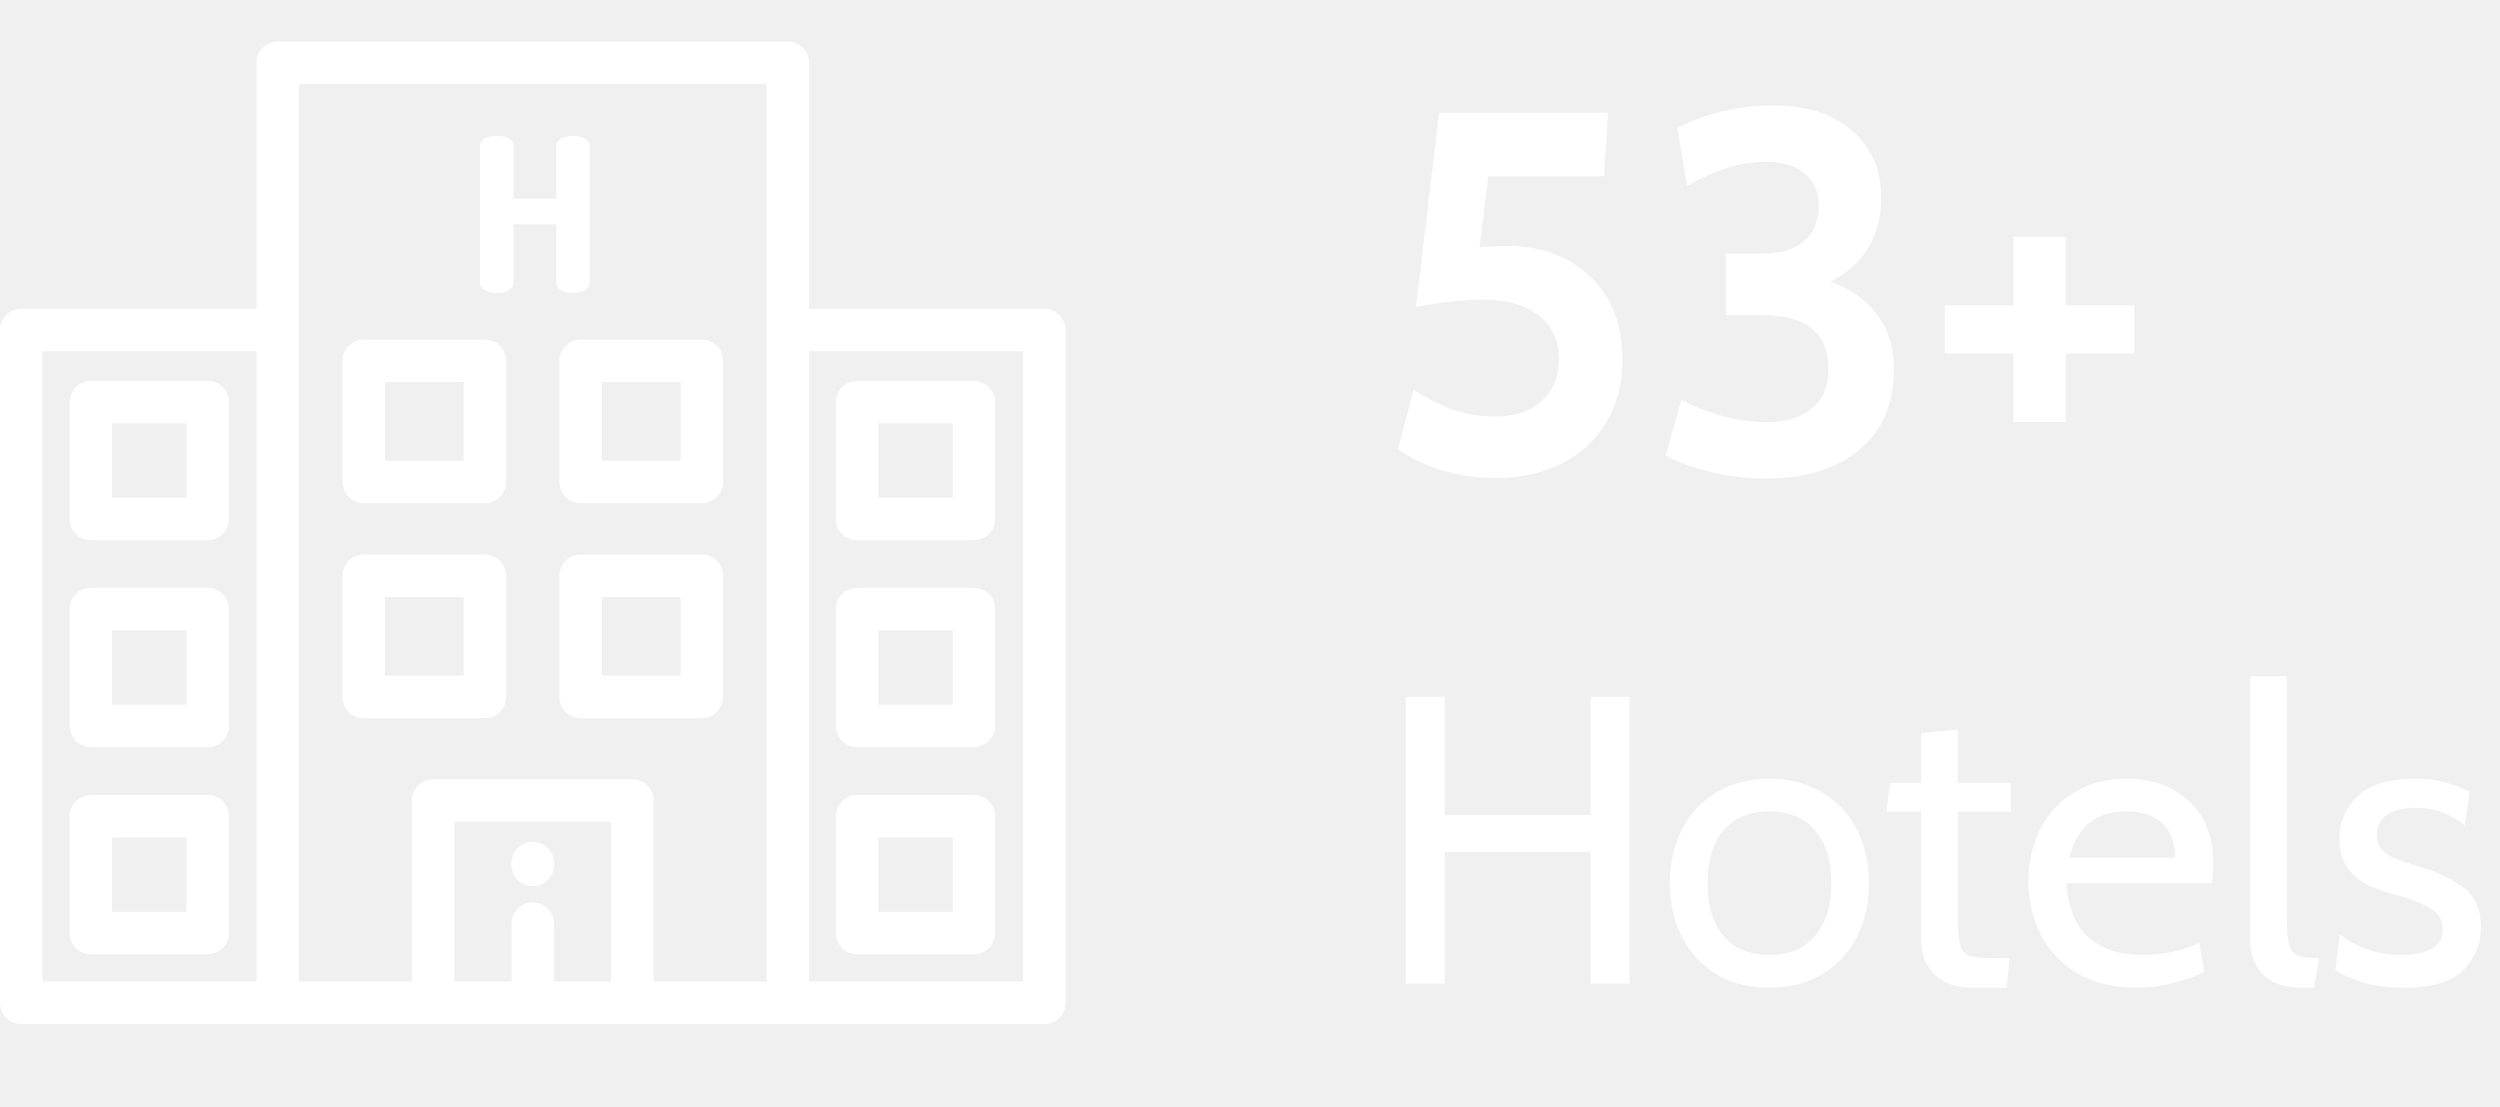
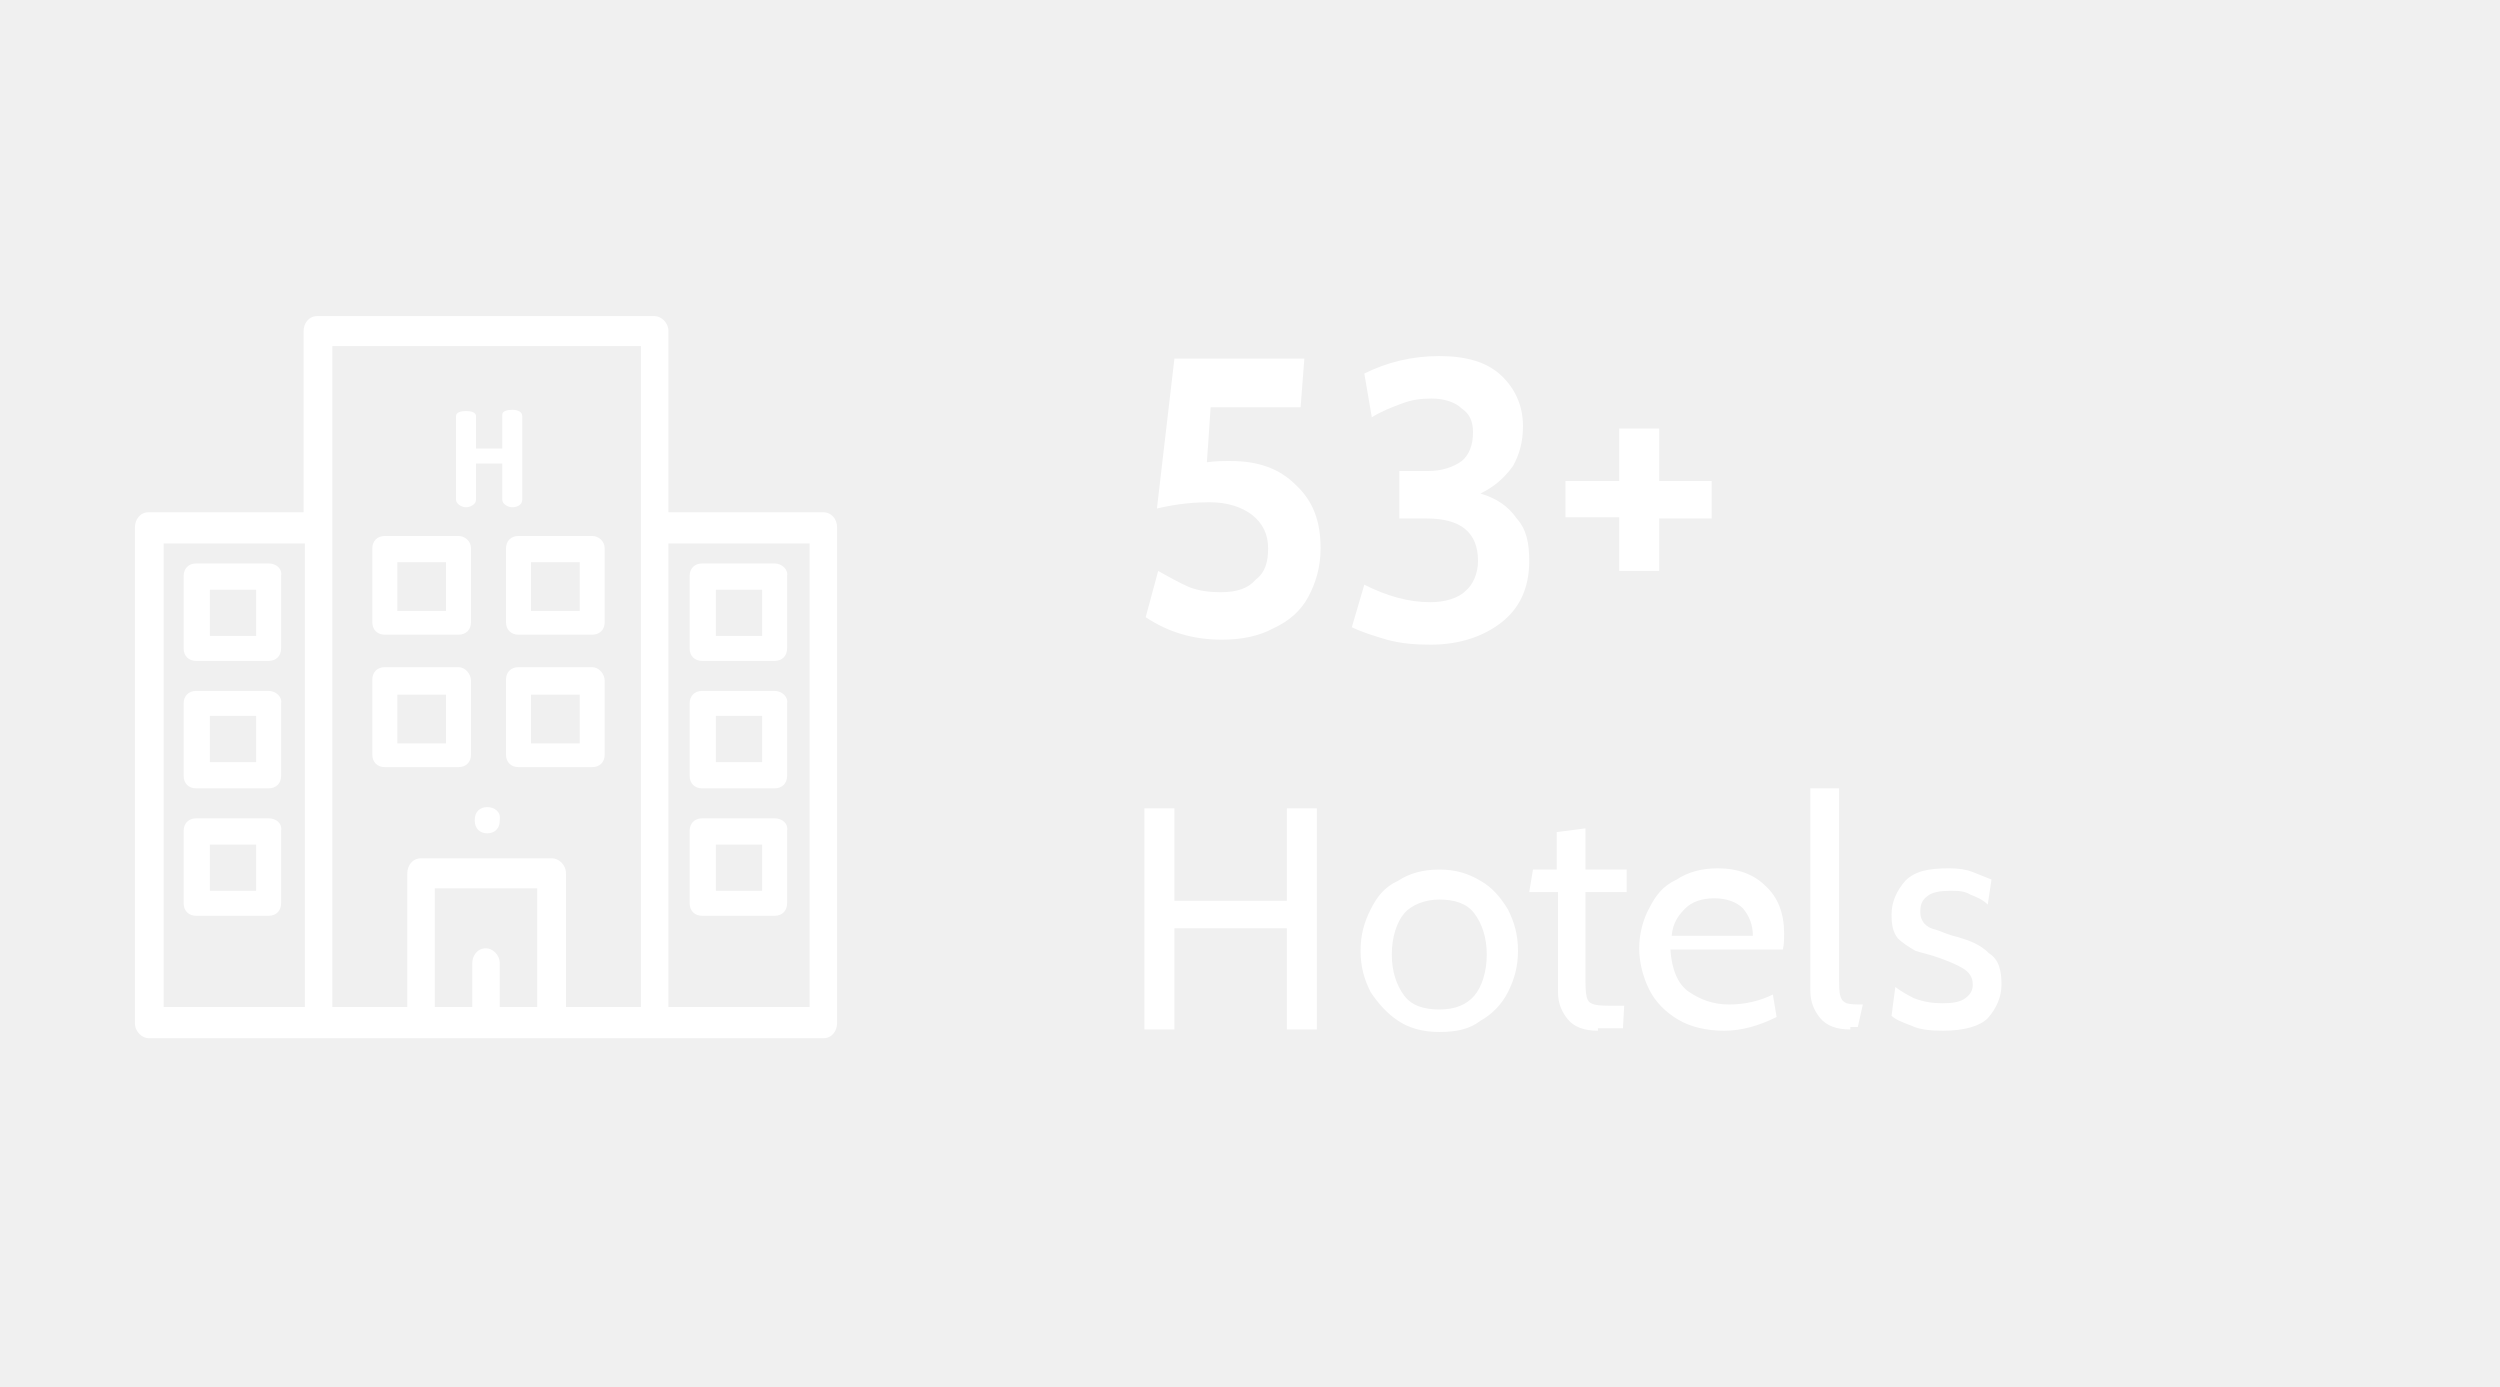
- <svg xmlns="http://www.w3.org/2000/svg" width="122" height="54" viewBox="0 0 122 54" fill="none">
-   <path d="M50.964 15.067H39.481V3.064C39.481 2.492 39.017 2.029 38.446 2.029H13.555C12.983 2.029 12.519 2.492 12.519 3.064V15.067H1.036C0.464 15.067 0 15.53 0 16.102V48.936C0 49.508 0.464 49.971 1.036 49.971H50.964C51.536 49.971 52 49.508 52 48.936V16.102C52 15.53 51.536 15.067 50.964 15.067ZM12.519 47.9H2.072V17.138H12.519V47.9ZM29.828 47.9H27.036V45.073C27.036 44.501 26.572 44.037 26 44.037C25.428 44.037 24.964 44.501 24.964 45.073V47.9H22.172V40.101H29.828V47.9ZM37.41 47.9H31.899V39.065C31.899 38.493 31.436 38.029 30.864 38.029H21.136C20.564 38.029 20.1 38.493 20.1 39.065V47.9H14.591V4.1H37.41V47.9ZM49.928 47.9H39.481V17.138H49.928V47.9Z" fill="white" />
-   <path d="M23.664 16.572H17.751C17.179 16.572 16.715 17.036 16.715 17.608V23.52C16.715 24.093 17.179 24.556 17.751 24.556H23.664C24.236 24.556 24.699 24.093 24.699 23.52V17.608C24.699 17.036 24.236 16.572 23.664 16.572ZM22.628 22.485H18.787V18.643H22.628V22.485Z" fill="white" />
-   <path d="M34.249 16.572H28.336C27.764 16.572 27.301 17.036 27.301 17.608V23.52C27.301 24.093 27.764 24.556 28.336 24.556H34.249C34.821 24.556 35.285 24.093 35.285 23.52V17.608C35.285 17.036 34.821 16.572 34.249 16.572ZM33.213 22.485H29.372V18.643H33.213V22.485Z" fill="white" />
-   <path d="M47.529 18.588H41.825C41.253 18.588 40.789 19.052 40.789 19.624V25.327C40.789 25.899 41.253 26.363 41.825 26.363H47.529C48.1 26.363 48.564 25.899 48.564 25.327V19.624C48.564 19.052 48.1 18.588 47.529 18.588ZM46.493 24.291H42.861V20.66H46.493V24.291Z" fill="white" />
-   <path d="M47.529 28.685H41.825C41.253 28.685 40.789 29.149 40.789 29.721V35.425C40.789 35.997 41.253 36.46 41.825 36.46H47.529C48.1 36.46 48.564 35.997 48.564 35.425V29.721C48.564 29.149 48.1 28.685 47.529 28.685ZM46.493 34.389H42.861V30.757H46.493V34.389Z" fill="white" />
-   <path d="M47.529 38.795H41.825C41.253 38.795 40.789 39.259 40.789 39.831V45.534C40.789 46.106 41.253 46.57 41.825 46.57H47.529C48.1 46.57 48.564 46.106 48.564 45.534V39.831C48.564 39.259 48.1 38.795 47.529 38.795ZM46.493 44.498H42.861V40.867H46.493V44.498Z" fill="white" />
-   <path d="M10.137 18.588H4.434C3.861 18.588 3.398 19.052 3.398 19.624V25.327C3.398 25.899 3.861 26.363 4.434 26.363H10.137C10.709 26.363 11.173 25.899 11.173 25.327V19.624C11.173 19.052 10.709 18.588 10.137 18.588ZM9.101 24.291H5.469V20.66H9.101V24.291Z" fill="white" />
-   <path d="M10.137 28.685H4.434C3.861 28.685 3.398 29.149 3.398 29.721V35.425C3.398 35.997 3.861 36.46 4.434 36.46H10.137C10.709 36.46 11.173 35.997 11.173 35.425V29.721C11.173 29.149 10.709 28.685 10.137 28.685ZM9.101 34.389H5.469V30.757H9.101V34.389Z" fill="white" />
-   <path d="M10.137 38.795H4.434C3.861 38.795 3.398 39.259 3.398 39.831V45.534C3.398 46.106 3.861 46.57 4.434 46.57H10.137C10.709 46.57 11.173 46.106 11.173 45.534V39.831C11.173 39.259 10.709 38.795 10.137 38.795ZM9.101 44.498H5.469V40.867H9.101V44.498Z" fill="white" />
-   <path d="M23.664 27.062H17.751C17.179 27.062 16.715 27.526 16.715 28.098V34.011C16.715 34.583 17.179 35.047 17.751 35.047H23.664C24.236 35.047 24.699 34.583 24.699 34.011V28.098C24.699 27.526 24.236 27.062 23.664 27.062ZM22.628 32.975H18.787V29.134H22.628V32.975Z" fill="white" />
-   <path d="M34.249 27.062H28.336C27.764 27.062 27.301 27.526 27.301 28.098V34.011C27.301 34.583 27.764 35.047 28.336 35.047H34.249C34.821 35.047 35.285 34.583 35.285 34.011V28.098C35.285 27.526 34.821 27.062 34.249 27.062ZM33.213 32.975H29.372V29.134H33.213V32.975Z" fill="white" />
-   <path d="M26 41.081C25.428 41.081 24.964 41.545 24.964 42.117V42.212C24.964 42.784 25.428 43.248 26 43.248C26.572 43.248 27.036 42.784 27.036 42.212V42.117C27.036 41.545 26.572 41.081 26 41.081Z" fill="white" />
-   <path d="M27.965 6.629C27.556 6.629 27.147 6.775 27.147 7.122V9.691H25.061V7.121C25.061 6.775 24.651 6.629 24.243 6.629C23.834 6.629 23.425 6.775 23.425 7.121V13.791C23.425 14.127 23.834 14.295 24.243 14.295C24.652 14.295 25.061 14.127 25.061 13.791V10.949H27.147V13.791C27.147 14.127 27.556 14.295 27.965 14.295C28.374 14.295 28.783 14.127 28.783 13.791V7.121C28.783 6.775 28.374 6.629 27.965 6.629Z" fill="white" />
-   <path d="M73.5 12C75.2 12 76.567 12.5 77.6 13.5C78.65 14.483 79.175 15.833 79.175 17.55C79.175 18.733 78.908 19.758 78.375 20.625C77.858 21.492 77.133 22.158 76.2 22.625C75.283 23.092 74.225 23.325 73.025 23.325C71.192 23.325 69.592 22.858 68.225 21.925L68.975 19.025C69.642 19.442 70.292 19.767 70.925 20C71.558 20.217 72.242 20.325 72.975 20.325C73.925 20.325 74.675 20.075 75.225 19.575C75.792 19.075 76.075 18.4 76.075 17.55C76.075 16.633 75.75 15.917 75.1 15.4C74.467 14.883 73.558 14.625 72.375 14.625C71.442 14.625 70.35 14.742 69.1 14.975L70.225 5.5H78.475L78.275 8.6H72.625L72.2 12.075C72.6 12.025 73.033 12 73.5 12ZM89.303 13.75C90.269 14.067 91.028 14.592 91.578 15.325C92.144 16.058 92.428 16.958 92.428 18.025C92.428 19.708 91.861 21.017 90.728 21.95C89.611 22.883 88.103 23.35 86.203 23.35C85.236 23.35 84.319 23.242 83.453 23.025C82.603 22.808 81.878 22.542 81.278 22.225L82.053 19.525C83.486 20.242 84.869 20.6 86.203 20.6C87.136 20.6 87.869 20.383 88.403 19.95C88.953 19.517 89.228 18.875 89.228 18.025C89.228 16.258 88.153 15.375 86.003 15.375H84.228V12.375H85.978C86.878 12.375 87.561 12.175 88.028 11.775C88.511 11.358 88.753 10.775 88.753 10.025C88.753 9.375 88.528 8.858 88.078 8.475C87.644 8.092 87.019 7.9 86.203 7.9C85.536 7.9 84.886 8 84.253 8.2C83.636 8.4 82.994 8.692 82.328 9.075L81.853 6.25C83.253 5.517 84.811 5.15 86.528 5.15C88.194 5.15 89.486 5.567 90.403 6.4C91.336 7.217 91.803 8.292 91.803 9.625C91.803 10.575 91.586 11.408 91.153 12.125C90.719 12.825 90.103 13.367 89.303 13.75ZM98.254 17.25H94.904V14.9H98.254V11.55H100.804V14.9H104.154V17.25H100.804V20.6H98.254V17.25ZM68.6 34H70.5V39.78H77.62V34H79.52V48H77.62V41.58H70.5V48H68.6V34ZM86.348 48.2C85.348 48.2 84.481 47.98 83.748 47.54C83.014 47.087 82.454 46.473 82.068 45.7C81.681 44.927 81.488 44.06 81.488 43.1C81.488 42.14 81.681 41.273 82.068 40.5C82.454 39.727 83.014 39.12 83.748 38.68C84.481 38.227 85.348 38 86.348 38C87.334 38 88.194 38.227 88.928 38.68C89.674 39.12 90.241 39.727 90.628 40.5C91.014 41.273 91.208 42.14 91.208 43.1C91.208 44.06 91.014 44.927 90.628 45.7C90.241 46.473 89.674 47.087 88.928 47.54C88.194 47.98 87.334 48.2 86.348 48.2ZM86.348 46.6C87.308 46.6 88.048 46.293 88.568 45.68C89.101 45.067 89.368 44.207 89.368 43.1C89.368 41.993 89.101 41.133 88.568 40.52C88.048 39.907 87.308 39.6 86.348 39.6C85.388 39.6 84.641 39.907 84.108 40.52C83.588 41.133 83.328 41.993 83.328 43.1C83.328 44.207 83.588 45.067 84.108 45.68C84.641 46.293 85.388 46.6 86.348 46.6ZM96.307 48.2C95.44 48.2 94.794 47.973 94.367 47.52C93.954 47.067 93.747 46.513 93.747 45.86V39.6H92.067L92.227 38.2H93.747V35.78L95.547 35.6V38.2H98.127V39.6H95.547V44.76C95.547 45.44 95.587 45.907 95.667 46.16C95.747 46.413 95.914 46.58 96.167 46.66C96.434 46.727 96.914 46.76 97.607 46.76H98.067L97.927 48.2H96.307ZM104.287 48.2C103.167 48.2 102.207 47.973 101.407 47.52C100.621 47.053 100.021 46.427 99.607 45.64C99.194 44.853 98.987 43.98 98.987 43.02C98.987 42.1 99.174 41.26 99.547 40.5C99.934 39.727 100.487 39.12 101.207 38.68C101.941 38.227 102.801 38 103.787 38C105.041 38 106.054 38.367 106.827 39.1C107.614 39.833 108.007 40.847 108.007 42.14C108.007 42.473 107.981 42.793 107.927 43.1H100.827C100.947 44.367 101.334 45.267 101.987 45.8C102.641 46.333 103.481 46.6 104.507 46.6C105.534 46.6 106.474 46.407 107.327 46.02L107.567 47.44C106.434 47.947 105.341 48.2 104.287 48.2ZM106.147 41.86C106.147 41.153 105.947 40.6 105.547 40.2C105.147 39.8 104.547 39.6 103.747 39.6C102.974 39.6 102.367 39.793 101.927 40.18C101.487 40.553 101.174 41.113 100.987 41.86H106.147ZM112.342 48.2C111.462 48.2 110.815 47.973 110.402 47.52C110.002 47.067 109.802 46.507 109.802 45.84V33H111.602V44.8C111.602 45.387 111.635 45.813 111.702 46.08C111.782 46.347 111.928 46.527 112.142 46.62C112.355 46.713 112.702 46.76 113.182 46.76L112.922 48.2H112.342ZM117.328 48.2C116.555 48.2 115.875 48.113 115.288 47.94C114.715 47.753 114.275 47.553 113.968 47.34L114.188 45.6C114.455 45.84 114.861 46.067 115.408 46.28C115.968 46.493 116.581 46.6 117.248 46.6C117.875 46.6 118.355 46.493 118.688 46.28C119.035 46.067 119.208 45.767 119.208 45.38C119.208 44.927 119.021 44.587 118.648 44.36C118.275 44.12 117.808 43.92 117.248 43.76C116.635 43.6 116.115 43.433 115.688 43.26C115.275 43.073 114.915 42.793 114.608 42.42C114.315 42.047 114.168 41.553 114.168 40.94C114.168 40.1 114.468 39.4 115.068 38.84C115.668 38.28 116.595 38 117.848 38C118.421 38 118.908 38.06 119.308 38.18C119.708 38.287 120.108 38.44 120.508 38.64L120.288 40.28C119.968 40.013 119.615 39.807 119.228 39.66C118.841 39.5 118.395 39.42 117.888 39.42C117.301 39.42 116.835 39.533 116.488 39.76C116.155 39.973 115.988 40.3 115.988 40.74C115.988 41.033 116.068 41.273 116.228 41.46C116.388 41.633 116.615 41.78 116.908 41.9C117.201 42.02 117.655 42.173 118.268 42.36C119.028 42.587 119.681 42.907 120.228 43.32C120.788 43.733 121.068 44.387 121.068 45.28C121.068 46.08 120.781 46.767 120.208 47.34C119.648 47.913 118.688 48.2 117.328 48.2Z" fill="white" />
+ <svg xmlns="http://www.w3.org/2000/svg" version="1.1" id="Layer_1" x="0px" y="0px" viewBox="0 0 200.1 111" style="enable-background:new 0 0 200.1 111;" xml:space="preserve">
+   <style type="text/css">
+ 	.st0{fill:#FFFFFF;}
+ </style>
+   <g>
+     <g>
+       <path class="st0" d="M65.9,41H53.5V26.5c0-0.7-0.6-1.2-1.1-1.2h-27c-0.7,0-1.1,0.6-1.1,1.2V41H11.9c-0.7,0-1.1,0.6-1.1,1.2v39.7    c0,0.7,0.6,1.2,1.1,1.2h54c0.7,0,1.1-0.6,1.1-1.2V42.2C67,41.5,66.5,41,65.9,41z M24.3,80.6H13.1V43.5h11.3V80.6z M43,80.6h-3    v-3.5c0-0.7-0.6-1.2-1.1-1.2c-0.7,0-1.1,0.6-1.1,1.2v3.5h-3v-9.5H43V80.6z M51.3,80.6h-6V69.9c0-0.7-0.6-1.2-1.1-1.2H33.7    c-0.7,0-1.1,0.6-1.1,1.2v10.7h-6V27.7h24.7V80.6z M64.8,80.6H53.5V43.5h11.3C64.8,43.5,64.8,80.6,64.8,80.6z" />
+       <path class="st0" d="M36.7,42.9h-5.9c-0.6,0-1,0.4-1,1v5.9c0,0.6,0.4,1,1,1h5.9c0.6,0,1-0.4,1-1v-5.9    C37.7,43.3,37.2,42.9,36.7,42.9z M35.7,48.9h-3.9V45h3.9V48.9z" />
+       <path class="st0" d="M47.4,42.9h-5.9c-0.6,0-1,0.4-1,1v5.9c0,0.6,0.4,1,1,1h5.9c0.6,0,1-0.4,1-1v-5.9    C48.4,43.3,47.9,42.9,47.4,42.9z M46.4,48.9h-3.9V45h3.9V48.9z" />
+       <g>
+         <path class="st0" d="M62,45.1h-5.8c-0.6,0-1,0.4-1,1v5.8c0,0.6,0.4,1,1,1H62c0.6,0,1-0.4,1-1v-5.8C63.1,45.6,62.6,45.1,62,45.1z      M61,50.9h-3.7v-3.7H61V50.9z" />
+         <path class="st0" d="M62,55.3h-5.8c-0.6,0-1,0.4-1,1v5.8c0,0.6,0.4,1,1,1H62c0.6,0,1-0.4,1-1v-5.8C63.1,55.8,62.6,55.3,62,55.3z      M61,61h-3.7v-3.7H61V61z" />
+         <path class="st0" d="M62,65.5h-5.8c-0.6,0-1,0.4-1,1v5.8c0,0.6,0.4,1,1,1H62c0.6,0,1-0.4,1-1v-5.8C63.1,65.9,62.6,65.5,62,65.5z      M61,71.3h-3.7v-3.7H61V71.3z" />
+       </g>
+       <g>
+         <path class="st0" d="M21.5,45.1h-5.8c-0.6,0-1,0.4-1,1v5.8c0,0.6,0.4,1,1,1h5.8c0.6,0,1-0.4,1-1v-5.8     C22.6,45.5,22.1,45.1,21.5,45.1z M20.5,50.9h-3.7v-3.7h3.7V50.9z" />
+         <path class="st0" d="M21.5,55.3h-5.8c-0.6,0-1,0.4-1,1v5.8c0,0.6,0.4,1,1,1h5.8c0.6,0,1-0.4,1-1v-5.8     C22.6,55.8,22.1,55.3,21.5,55.3z M20.5,61h-3.7v-3.7h3.7V61z" />
+         <path class="st0" d="M21.5,65.5h-5.8c-0.6,0-1,0.4-1,1v5.8c0,0.6,0.4,1,1,1h5.8c0.6,0,1-0.4,1-1v-5.8     C22.6,65.9,22.1,65.5,21.5,65.5z M20.5,71.3h-3.7v-3.7h3.7V71.3z" />
+       </g>
+       <path class="st0" d="M36.7,53.4h-5.9c-0.6,0-1,0.4-1,1v6c0,0.6,0.4,1,1,1h5.9c0.6,0,1-0.4,1-1v-5.9C37.7,53.9,37.2,53.4,36.7,53.4    z M35.7,59.5h-3.9v-3.9h3.9V59.5z" />
+       <path class="st0" d="M47.4,53.4h-5.9c-0.6,0-1,0.4-1,1v6c0,0.6,0.4,1,1,1h5.9c0.6,0,1-0.4,1-1v-5.9C48.4,53.9,47.9,53.4,47.4,53.4    z M46.4,59.5h-3.9v-3.9h3.9V59.5z" />
+       <path class="st0" d="M39,64.6c-0.6,0-1,0.4-1,1v0.1c0,0.6,0.4,1,1,1c0.6,0,1-0.4,1-1v-0.1C40.1,65,39.6,64.6,39,64.6z" />
+       <path class="st0" d="M41,32.8c-0.4,0-0.8,0.1-0.8,0.4v2.7h-2.1v-2.6c0-0.3-0.4-0.4-0.8-0.4c-0.4,0-0.8,0.1-0.8,0.4v6.7    c0,0.3,0.4,0.6,0.8,0.6c0.3,0,0.8-0.2,0.8-0.6v-2.9h2.1v2.9c0,0.3,0.4,0.6,0.8,0.6c0.4,0,0.8-0.2,0.8-0.6v-6.7    C41.8,33,41.5,32.8,41,32.8z" />
+     </g>
+     <path class="st0" d="M98.5,36.9c2.2,0,3.9,0.6,5.2,1.9c1.4,1.3,2,2.9,2,5.1c0,1.5-0.4,2.8-1,3.9s-1.5,1.9-2.8,2.5   c-1.1,0.6-2.5,0.9-4.1,0.9c-2.3,0-4.3-0.6-6.1-1.8l1-3.7c0.9,0.5,1.6,0.9,2.5,1.3c0.8,0.3,1.6,0.4,2.5,0.4c1.3,0,2.2-0.3,2.8-1   c0.8-0.6,1-1.5,1-2.5c0-1.1-0.4-2-1.3-2.7c-0.8-0.6-1.9-1-3.4-1c-1.1,0-2.5,0.1-4.2,0.5l1.4-12h10.4l-0.3,3.9h-7.2L96.6,37   C97.3,36.9,97.8,36.9,98.5,36.9z M118.5,39.5c1.3,0.4,2.2,1,2.9,2c0.8,0.9,1,2,1,3.4c0,2.2-0.8,3.8-2.2,4.9   c-1.4,1.1-3.3,1.8-5.7,1.8c-1.3,0-2.4-0.1-3.5-0.4c-1-0.3-2-0.6-2.8-1l1-3.4c1.8,0.9,3.5,1.4,5.3,1.4c1.1,0,2.2-0.3,2.8-0.9   c0.6-0.5,1-1.4,1-2.4c0-2.3-1.4-3.4-4.1-3.4H112v-3.8h2.3c1.1,0,2-0.3,2.7-0.8c0.6-0.5,0.9-1.3,0.9-2.3c0-0.9-0.3-1.5-0.9-1.9   c-0.5-0.5-1.4-0.8-2.4-0.8c-0.9,0-1.6,0.1-2.4,0.4s-1.6,0.6-2.4,1.1l-0.6-3.5c1.8-0.9,3.8-1.4,6-1.4c2.2,0,3.8,0.5,4.9,1.5   c1.1,1,1.8,2.4,1.8,4.1c0,1.3-0.3,2.3-0.8,3.2C120.3,38.4,119.5,39,118.5,39.5z M129.6,41.4h-4.3v-2.9h4.3v-4.2h3.2v4.2h4.2v3h-4.2   v4.2h-3.2V41.4z M91.6,64.7H94v7.4h9v-7.4h2.4v17.7H103v-8.1h-9v8.1h-2.4V64.7z M115.2,82.6c-1.3,0-2.4-0.3-3.3-0.9   c-0.9-0.6-1.6-1.4-2.2-2.3c-0.5-1-0.8-2-0.8-3.3s0.3-2.3,0.8-3.3c0.5-1,1.1-1.8,2.2-2.3c0.9-0.6,2-0.9,3.3-0.9s2.3,0.3,3.3,0.9   c0.9,0.5,1.6,1.3,2.2,2.3c0.5,1,0.8,2,0.8,3.3s-0.3,2.3-0.8,3.3c-0.5,1-1.3,1.8-2.2,2.3C117.6,82.4,116.5,82.6,115.2,82.6z    M115.2,80.8c1.3,0,2.2-0.4,2.8-1.1s1-1.9,1-3.3s-0.4-2.5-1-3.3s-1.6-1.1-2.8-1.1c-1.1,0-2.2,0.4-2.8,1.1s-1,1.9-1,3.3   s0.4,2.5,1,3.3C113,80.5,114,80.8,115.2,80.8z M127.9,82.5c-1.1,0-1.9-0.3-2.4-0.9s-0.8-1.3-0.8-2.2v-8h-2.3l0.3-1.8h1.9v-3   l2.3-0.3v3.3h3.3v1.8h-3.3v6.6c0,0.9,0,1.4,0.1,1.8c0.1,0.4,0.3,0.5,0.6,0.6c0.4,0.1,0.9,0.1,1.8,0.1h0.6l-0.1,1.8h-2V82.5z    M138,82.5c-1.4,0-2.7-0.3-3.7-0.9s-1.8-1.4-2.3-2.4c-0.5-1-0.8-2.2-0.8-3.3s0.3-2.3,0.8-3.2c0.5-1,1.1-1.8,2.2-2.3   c0.9-0.6,2-0.9,3.3-0.9c1.6,0,2.9,0.5,3.8,1.4c1,0.9,1.5,2.2,1.5,3.8c0,0.4,0,0.9-0.1,1.3h-9c0.1,1.6,0.6,2.8,1.5,3.4   c0.9,0.6,1.9,1,3.2,1c1.3,0,2.5-0.3,3.5-0.8l0.3,1.8C140.8,82.1,139.4,82.5,138,82.5z M140.3,74.9c0-0.9-0.3-1.6-0.8-2.2   c-0.5-0.5-1.3-0.8-2.3-0.8s-1.8,0.3-2.3,0.8s-1,1.1-1.1,2.2H140.3z M148.1,82.4c-1.1,0-1.9-0.3-2.4-0.9s-0.8-1.3-0.8-2.2V63.1h2.3   v15c0,0.8,0,1.3,0.1,1.6c0.1,0.4,0.3,0.5,0.5,0.6c0.3,0.1,0.8,0.1,1.3,0.1l-0.4,1.8h-0.6V82.4z M155.5,82.5c-1,0-1.9-0.1-2.5-0.4   c-0.8-0.3-1.3-0.5-1.6-0.8l0.3-2.3c0.4,0.3,0.9,0.6,1.5,0.9c0.8,0.3,1.5,0.4,2.3,0.4s1.4-0.1,1.8-0.4s0.6-0.6,0.6-1.1   c0-0.6-0.3-1-0.8-1.3c-0.5-0.3-1-0.5-1.8-0.8c-0.8-0.3-1.4-0.4-2-0.6c-0.5-0.3-1-0.6-1.4-1c-0.4-0.5-0.5-1.1-0.5-1.9   c0-1,0.4-1.9,1.1-2.7c0.8-0.8,1.9-1,3.5-1c0.8,0,1.4,0.1,1.9,0.3s1,0.4,1.5,0.6l-0.3,2c-0.4-0.4-0.9-0.6-1.4-0.8   c-0.5-0.3-1-0.3-1.6-0.3c-0.8,0-1.4,0.1-1.8,0.4c-0.4,0.3-0.6,0.6-0.6,1.3c0,0.4,0.1,0.6,0.3,0.9c0.3,0.3,0.5,0.4,0.9,0.5   c0.4,0.1,0.9,0.4,1.8,0.6c1,0.3,1.8,0.6,2.5,1.3c0.8,0.5,1,1.4,1,2.5c0,1-0.4,1.9-1.1,2.7C158.5,82.1,157.3,82.5,155.5,82.5z" />
+   </g>
</svg>
